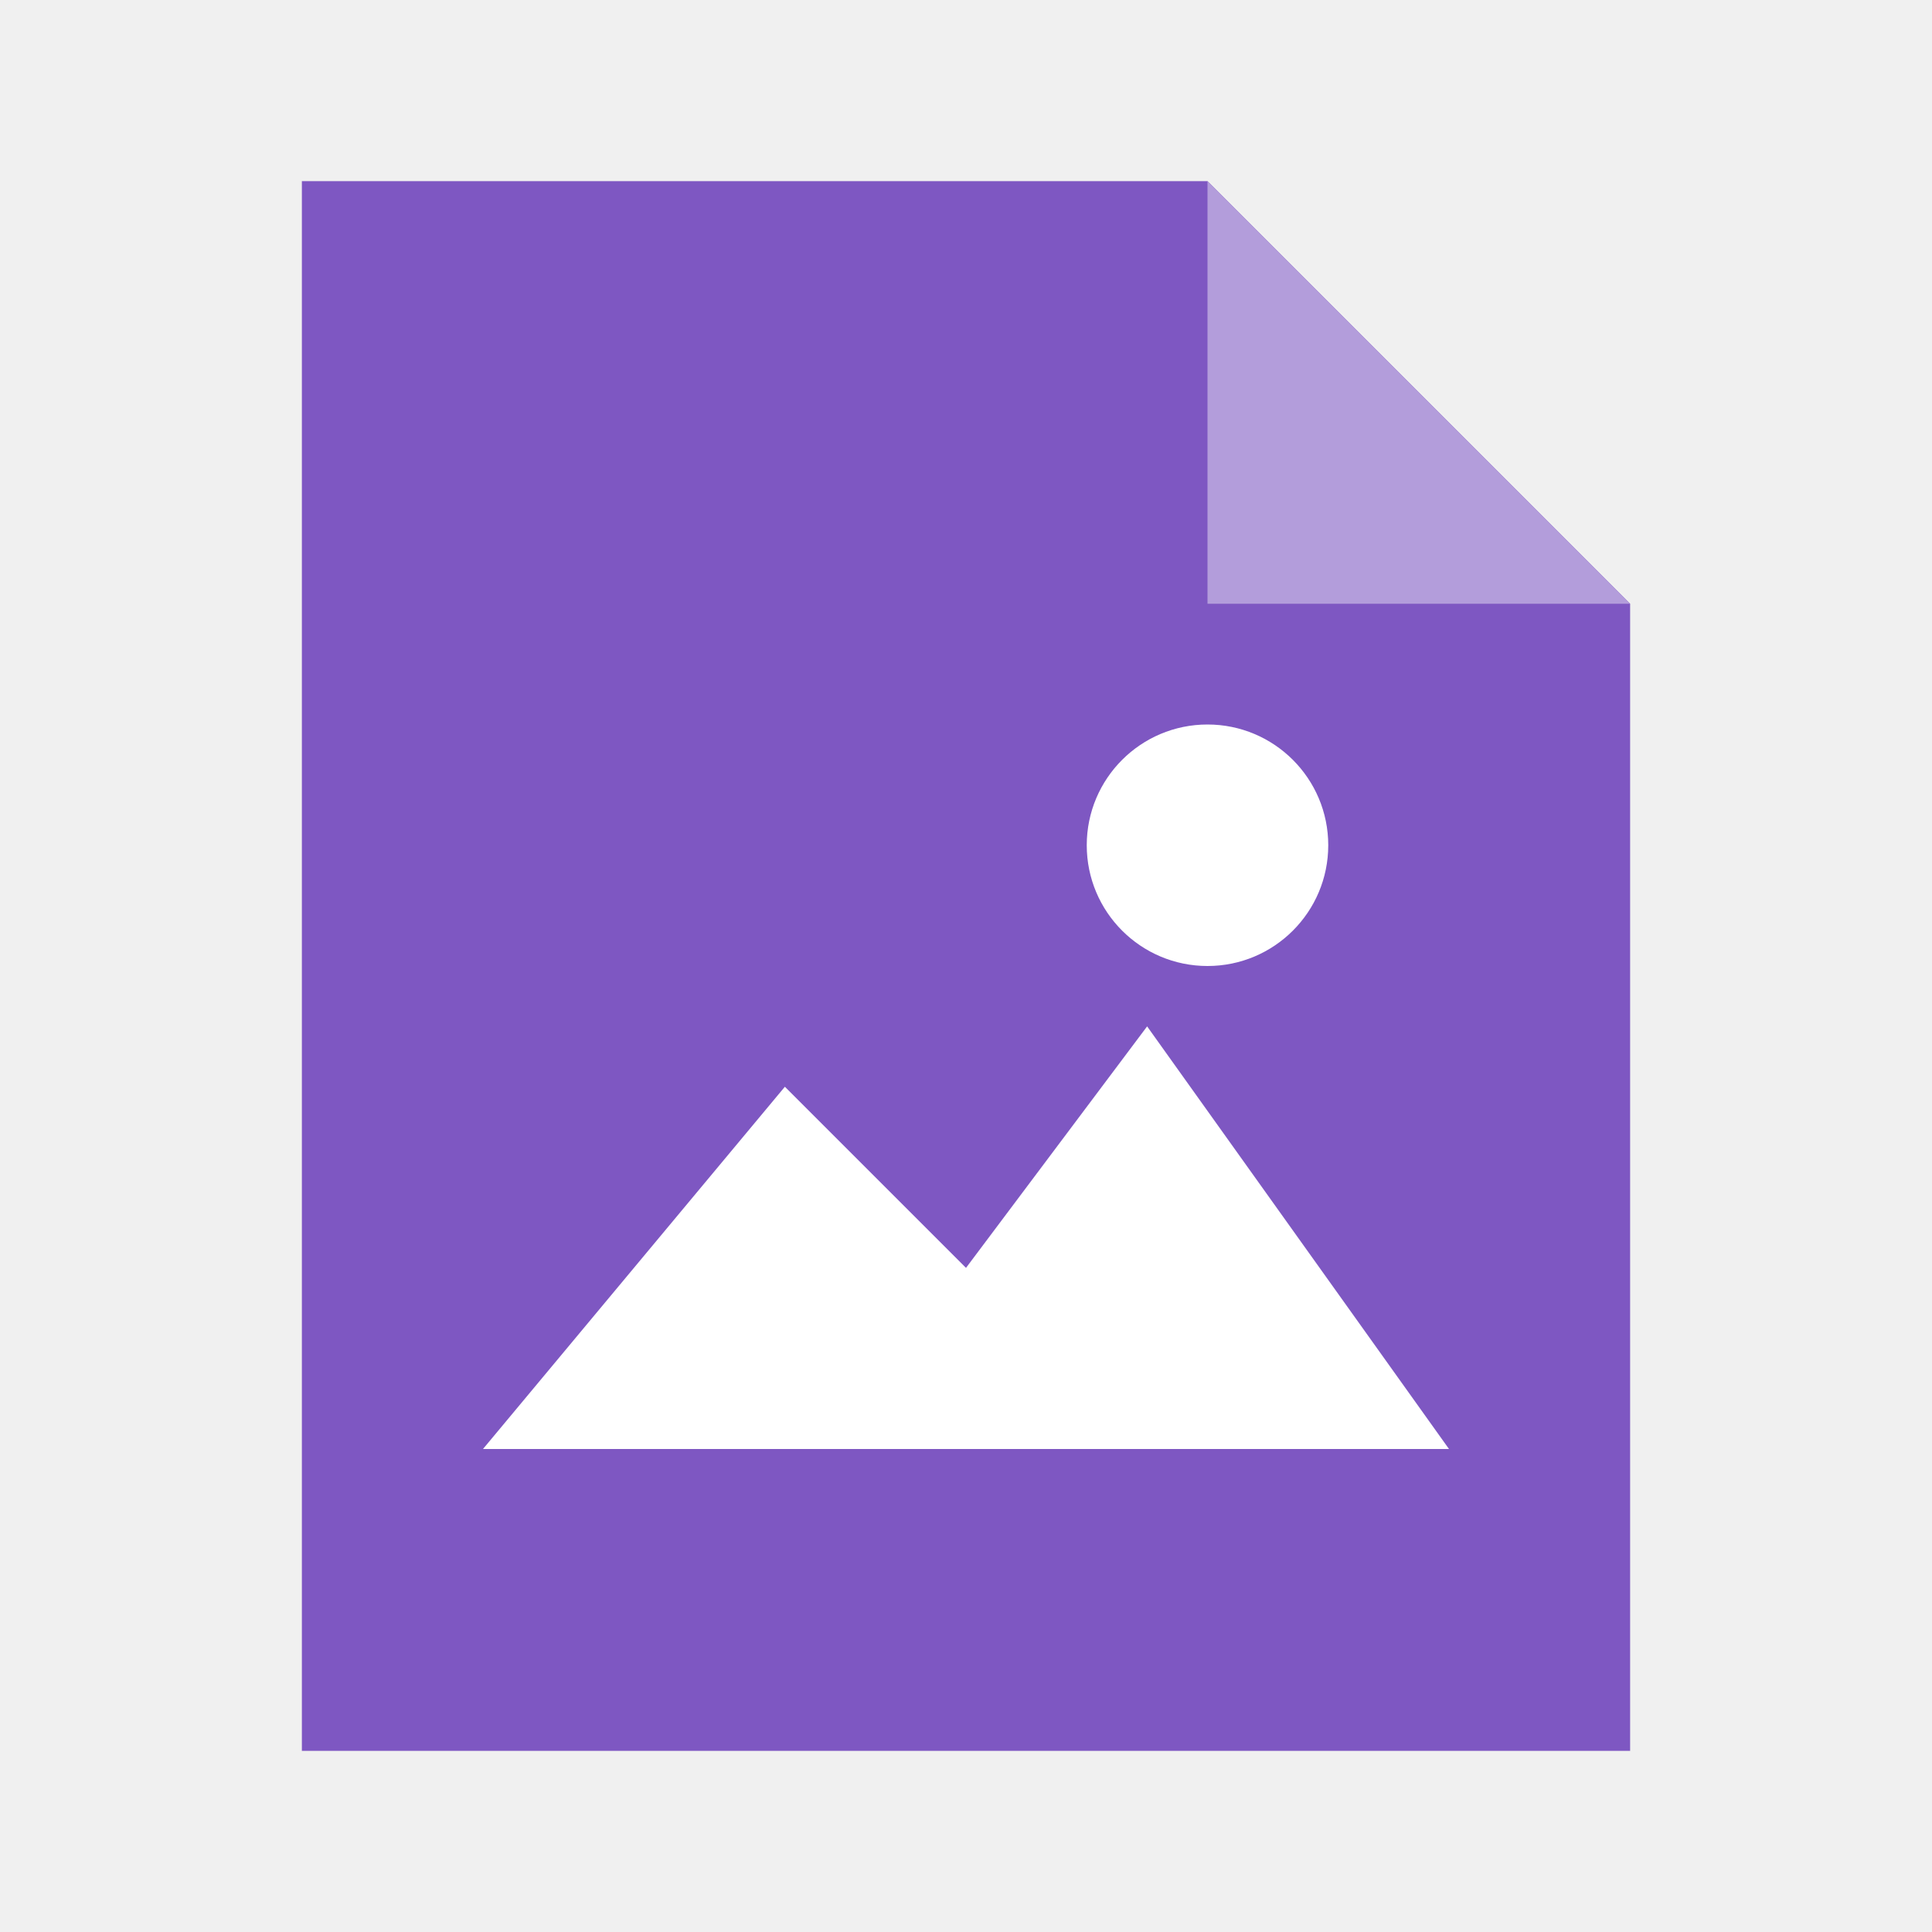
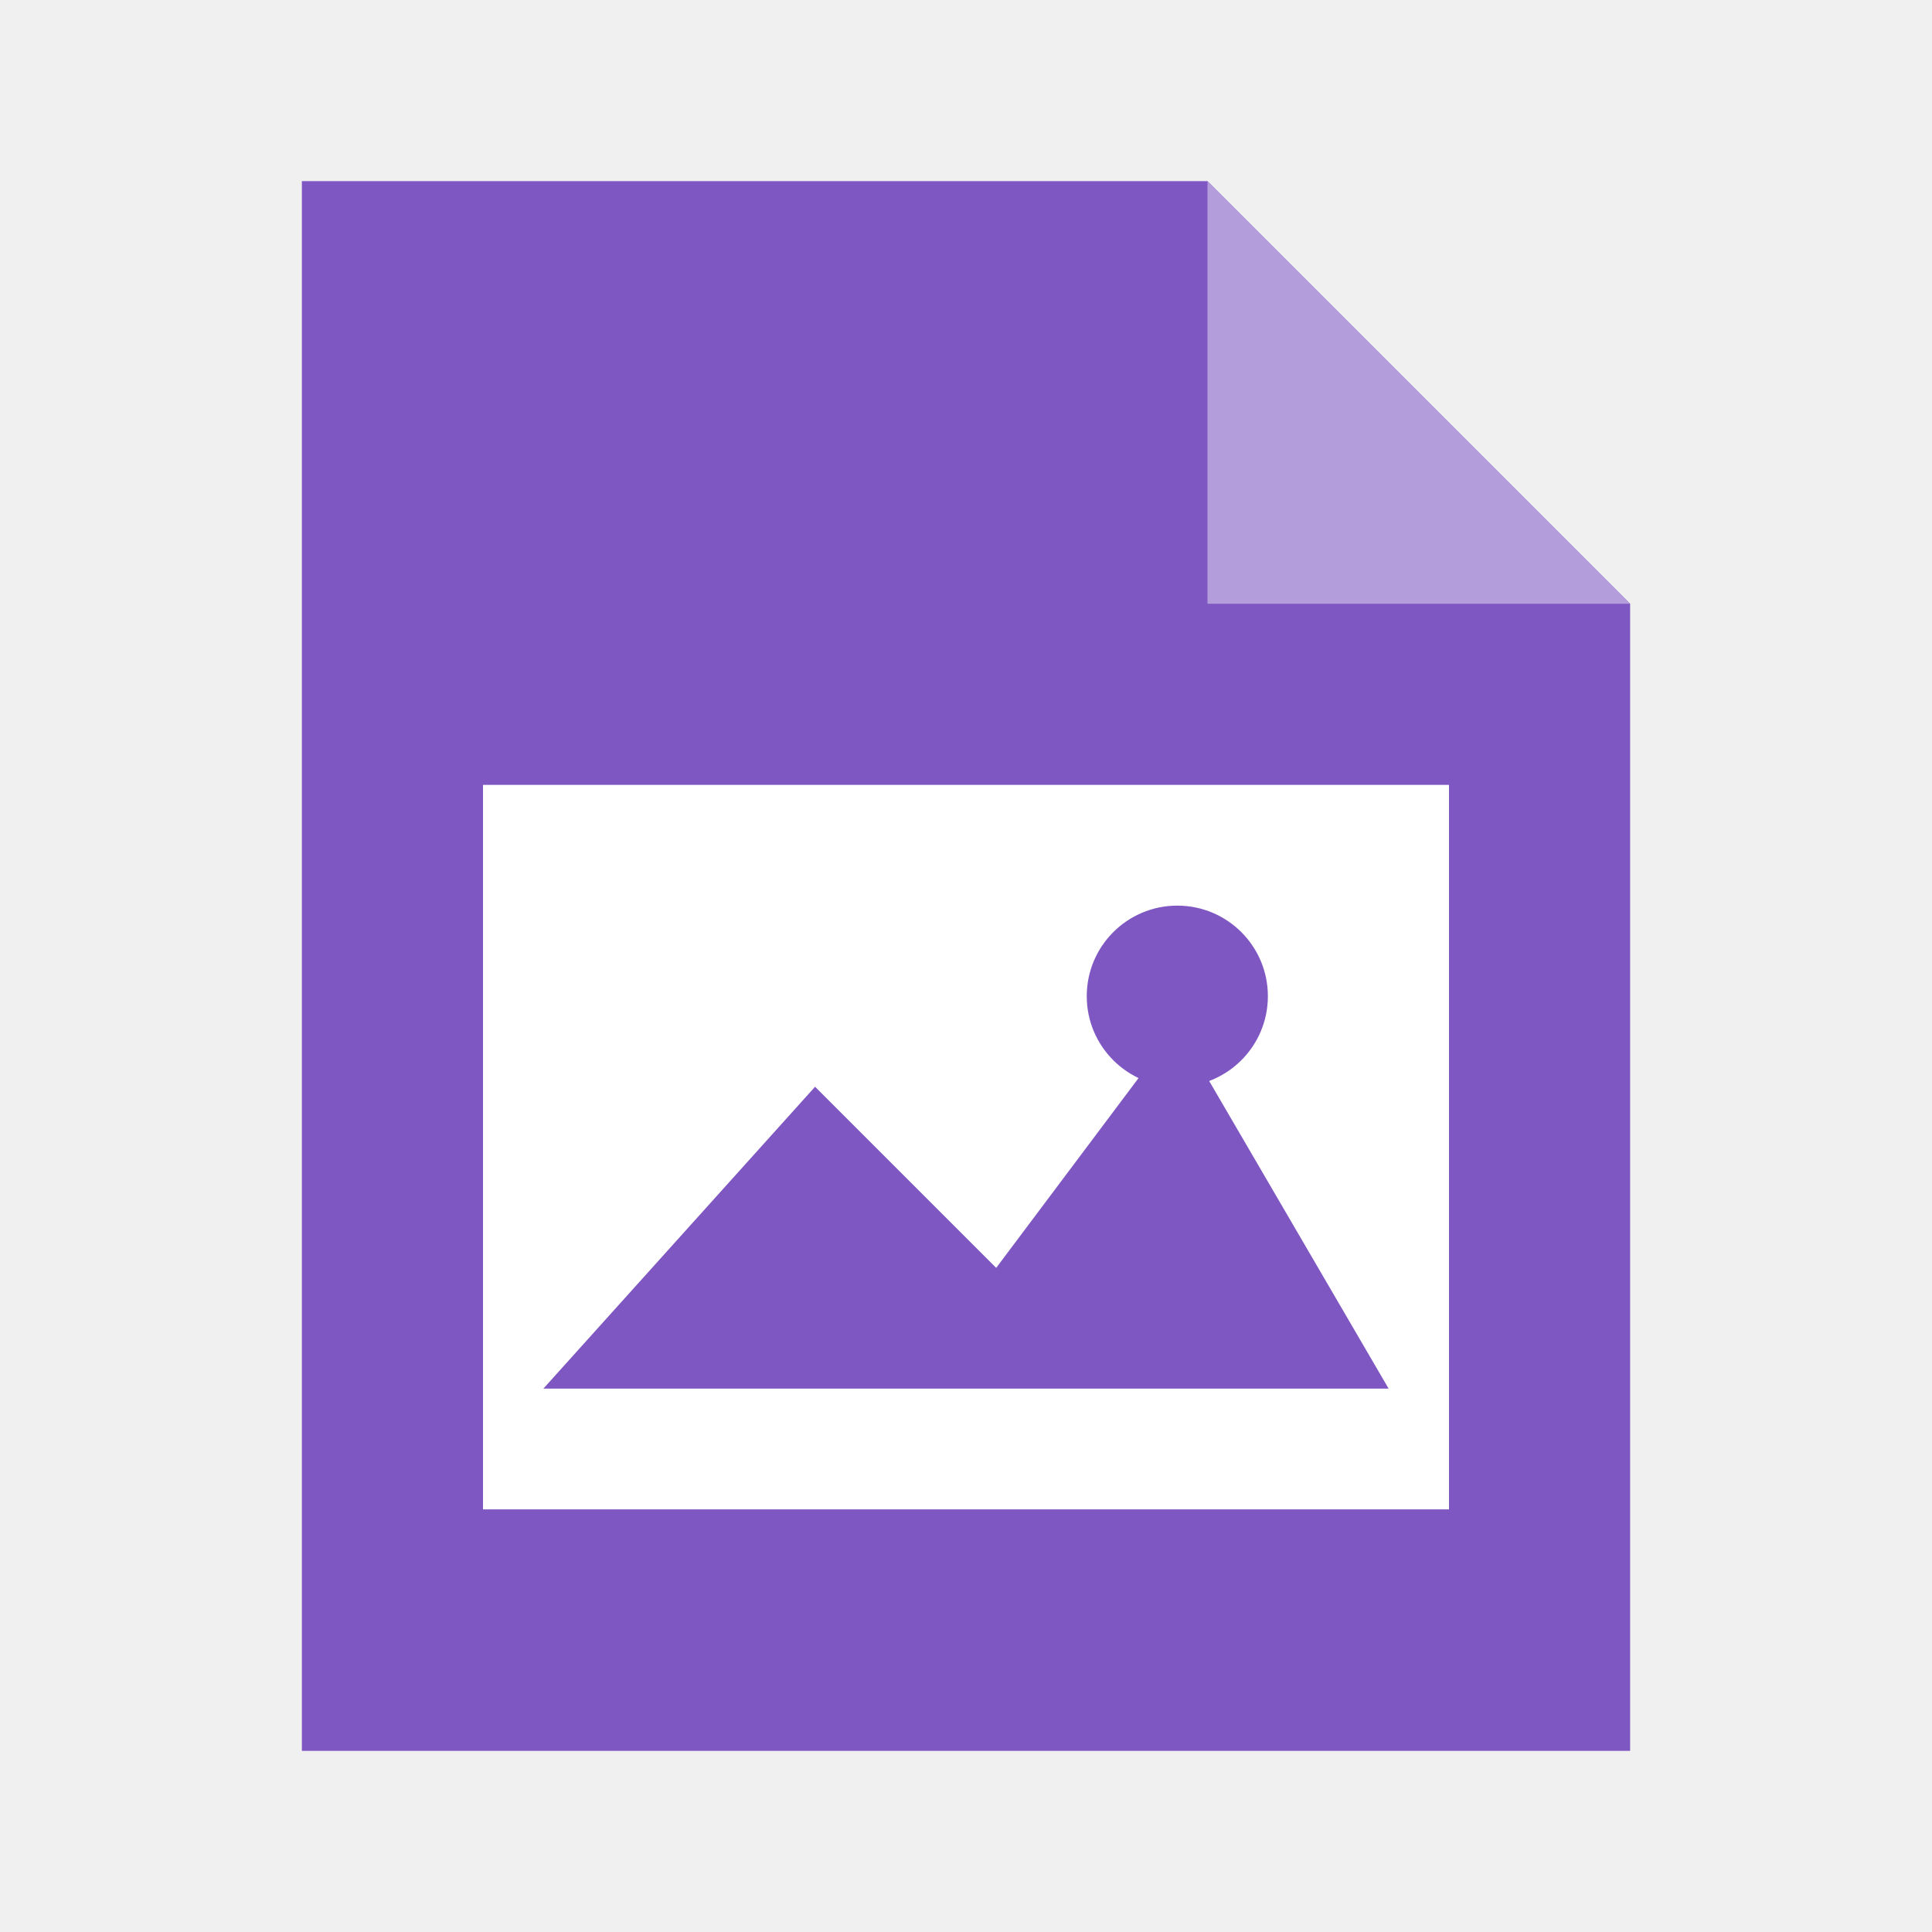
<svg xmlns="http://www.w3.org/2000/svg" width="32" height="32" viewBox="0 0 32 32">
  <path fill="#7E57C2" d="M5 3H20L27 10V29H5Z" />
  <path fill="#B39DDB" d="M20 3V10H27Z" />
-   <path fill="#fff" d="M8 24L13 18L16 21L19 17L24 24Z" />
-   <circle cx="20" cy="14" r="2" fill="#fff" />
+   <path fill="#FFFFFF" d="M8 13H24V25H8Z" />
+   <path fill="#7E57C2" d="M9 23L13.5 18L16.5 21L19.5 17L23 23Z" />
+   <circle cx="19.5" cy="16.5" r="1.5" fill="#7E57C2" />
</svg>
